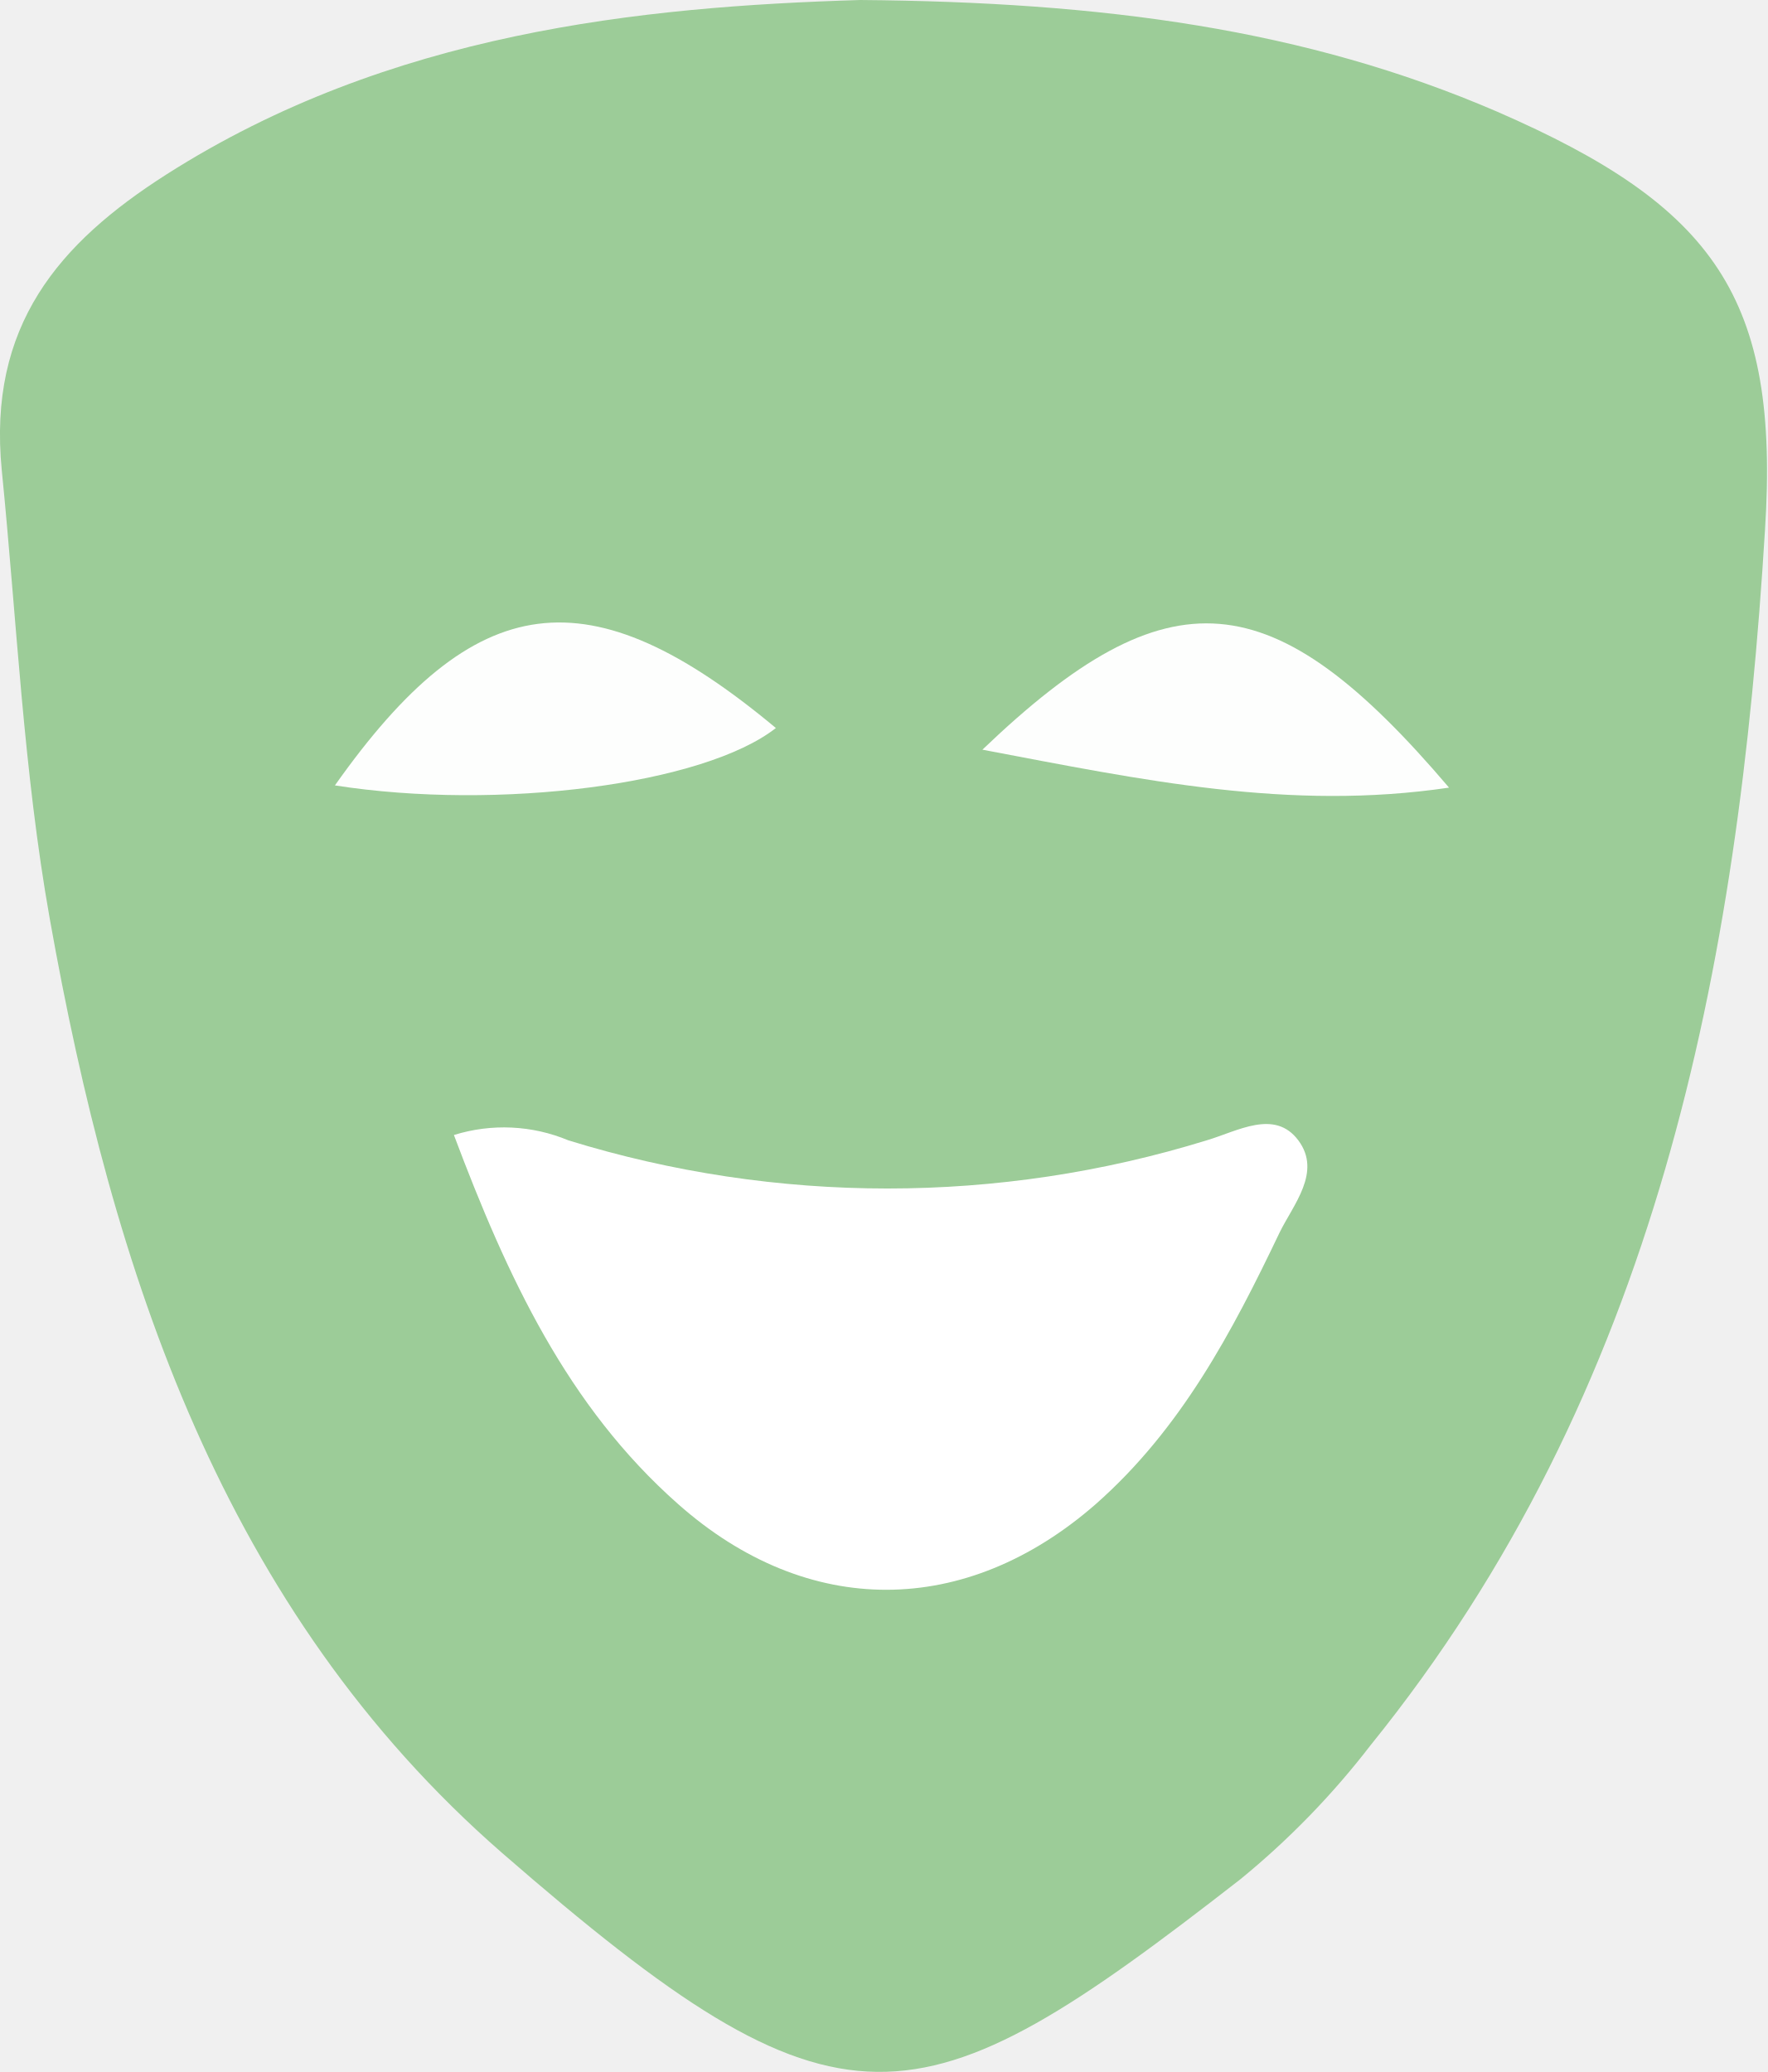
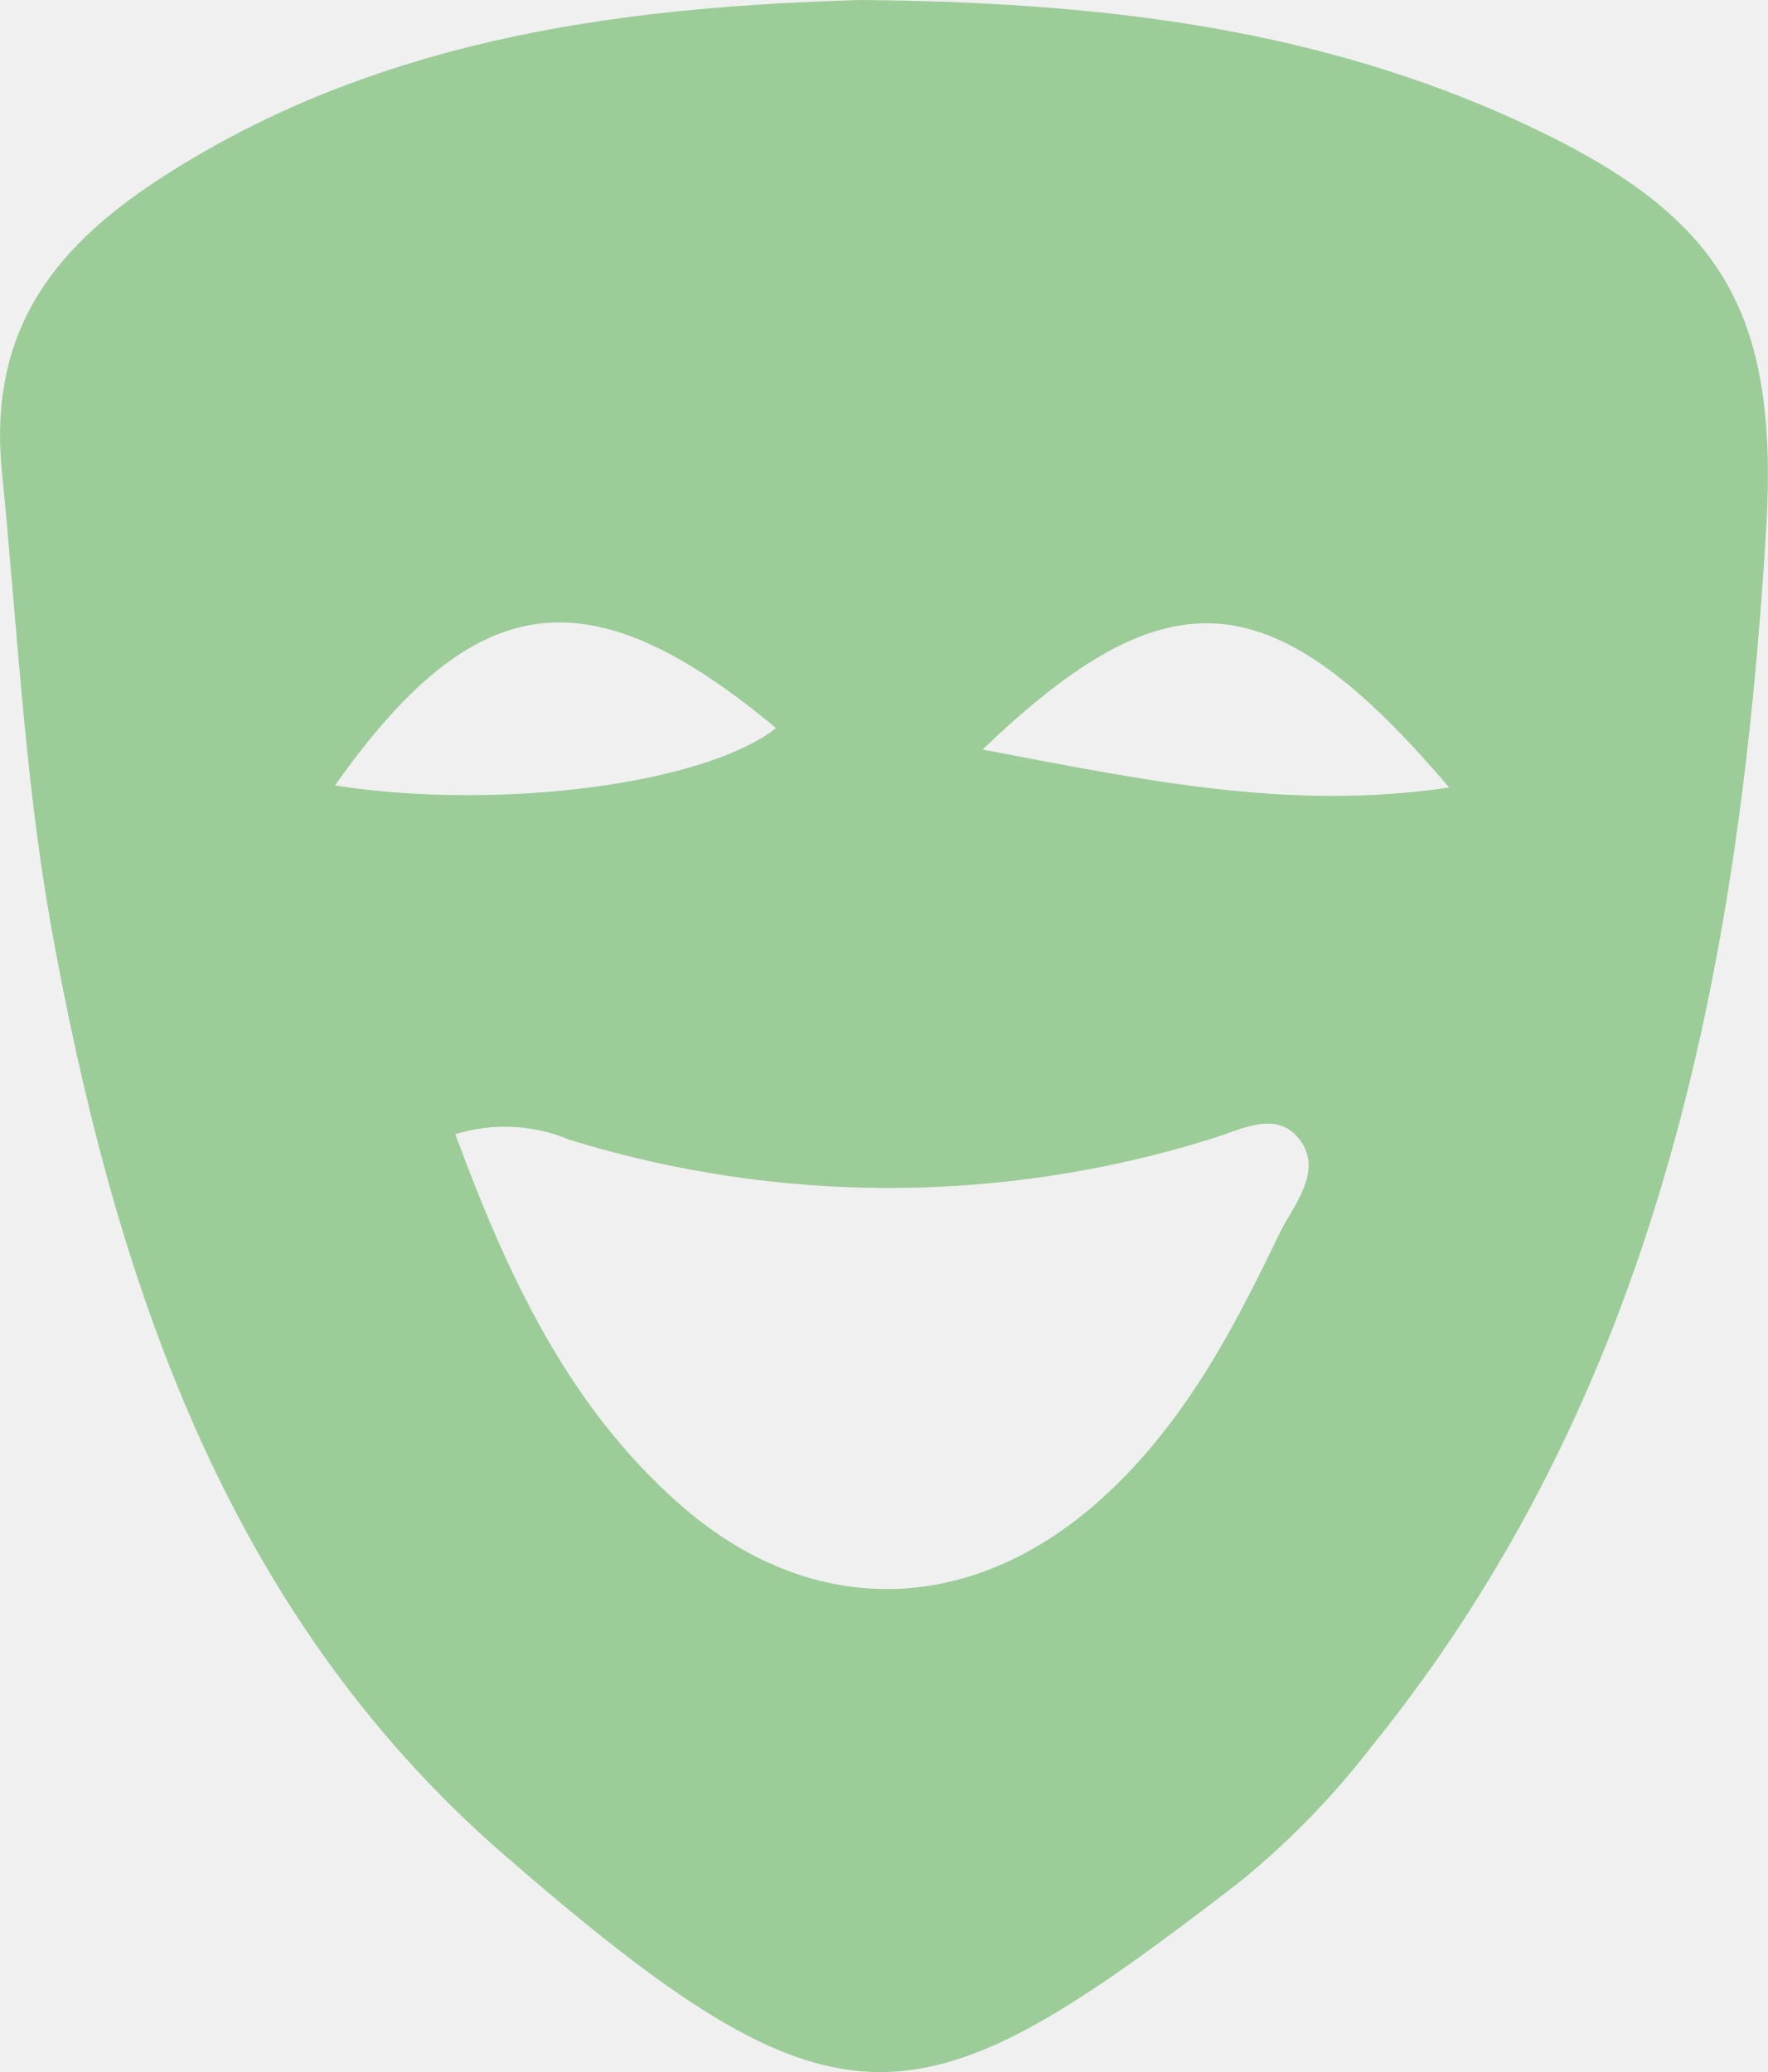
- <svg xmlns="http://www.w3.org/2000/svg" viewBox="0 0 79.17 92.81">
+ <svg xmlns="http://www.w3.org/2000/svg" viewBox="0 0 79.17 92.8">
  <defs>
-     <style>.cls-1{fill:#9ccc98;}.cls-2{fill:#fff;}.cls-3{fill:#fdfefd;}</style>
+     <style>.cls-1{fill:#9ccc98;}</style>
  </defs>
  <g id="Calque_2" data-name="Calque 2">
    <g id="Calque_1-2" data-name="Calque 1">
-       <path class="cls-1" d="M38.53,0C49.39.09,58.45,1.29,67.05,5c9.75,4.24,12.67,8.35,12,18.75-1.2,19.63-4.84,38.56-17.67,54.43a36.46,36.46,0,0,1-5.83,6C41,95.51,37.71,96.24,22.49,83,10,72.11,5.05,57,2.23,41.16,1.05,34.53.75,27.77.08,21.07-.56,14.59,2.63,10.89,7.46,7.81,17.44,1.45,28.67.3,38.53,0Z" />
-       <path class="cls-2" d="M20.33,50.84a7.5,7.5,0,0,1,5.13.24,48.43,48.43,0,0,0,28.58,0c1.39-.41,3.05-1.42,4.11,0s-.23,2.88-.84,4.13C55.18,59.67,52.9,64,49.08,67.37c-5.82,5.09-12.9,5.15-18.71,0C25.42,63,22.72,57.2,20.33,50.84Z" />
-       <path class="cls-3" d="M15,35.18c6.28-8.89,11.38-9.55,19.75-2.57C31.54,35.13,22.34,36.33,15,35.18Z" />
-       <path class="cls-3" d="M44,33.58c8.35-8,13-7.59,20.9,1.7C57.75,36.34,51.18,34.94,44,33.58Z" />
+       <path class="cls-1" d="M67.05,5C58.45,1.29,49.39.09,38.53,0,28.67.3,17.44,1.44,7.46,7.81c-4.83,3.08-8,6.78-7.38,13.26.67,6.7,1,13.46,2.15,20.09C5.05,57,10,72.11,22.49,83,37.71,96.23,41,95.5,55.59,84.23a36.86,36.86,0,0,0,5.83-6c12.82-15.87,16.47-34.8,17.67-54.43C79.72,13.39,76.8,9.28,67.05,5ZM15,35.18c6.28-8.89,11.38-9.56,19.75-2.57C31.54,35.13,22.34,36.32,15,35.18Zm42.33,20c-2.13,4.45-4.41,8.8-8.23,12.15-5.82,5.09-12.9,5.15-18.71,0-4.95-4.39-7.65-10.16-10-16.53a7.46,7.46,0,0,1,5.12.25,48.46,48.46,0,0,0,28.59,0c1.39-.4,3.05-1.41,4.11,0S57.92,54,57.31,55.22ZM44,33.57c8.35-8,13-7.58,20.9,1.7C57.75,36.34,51.18,34.93,44,33.57Z" />
    </g>
  </g>
</svg>
